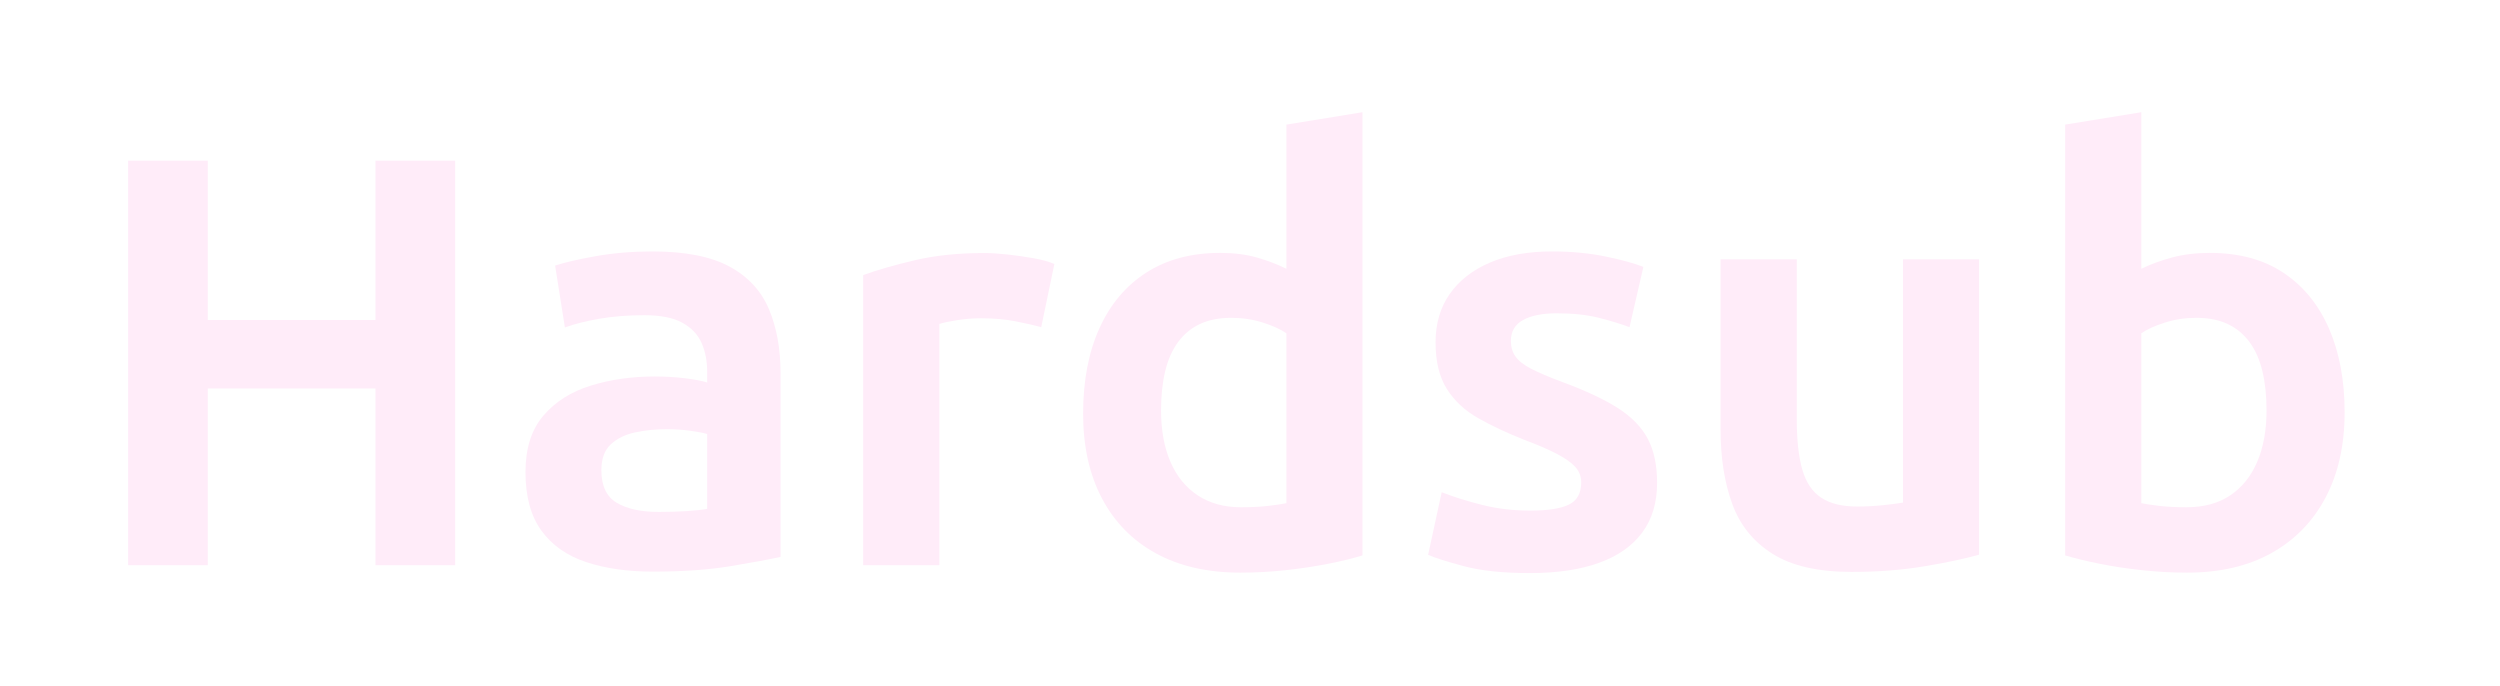
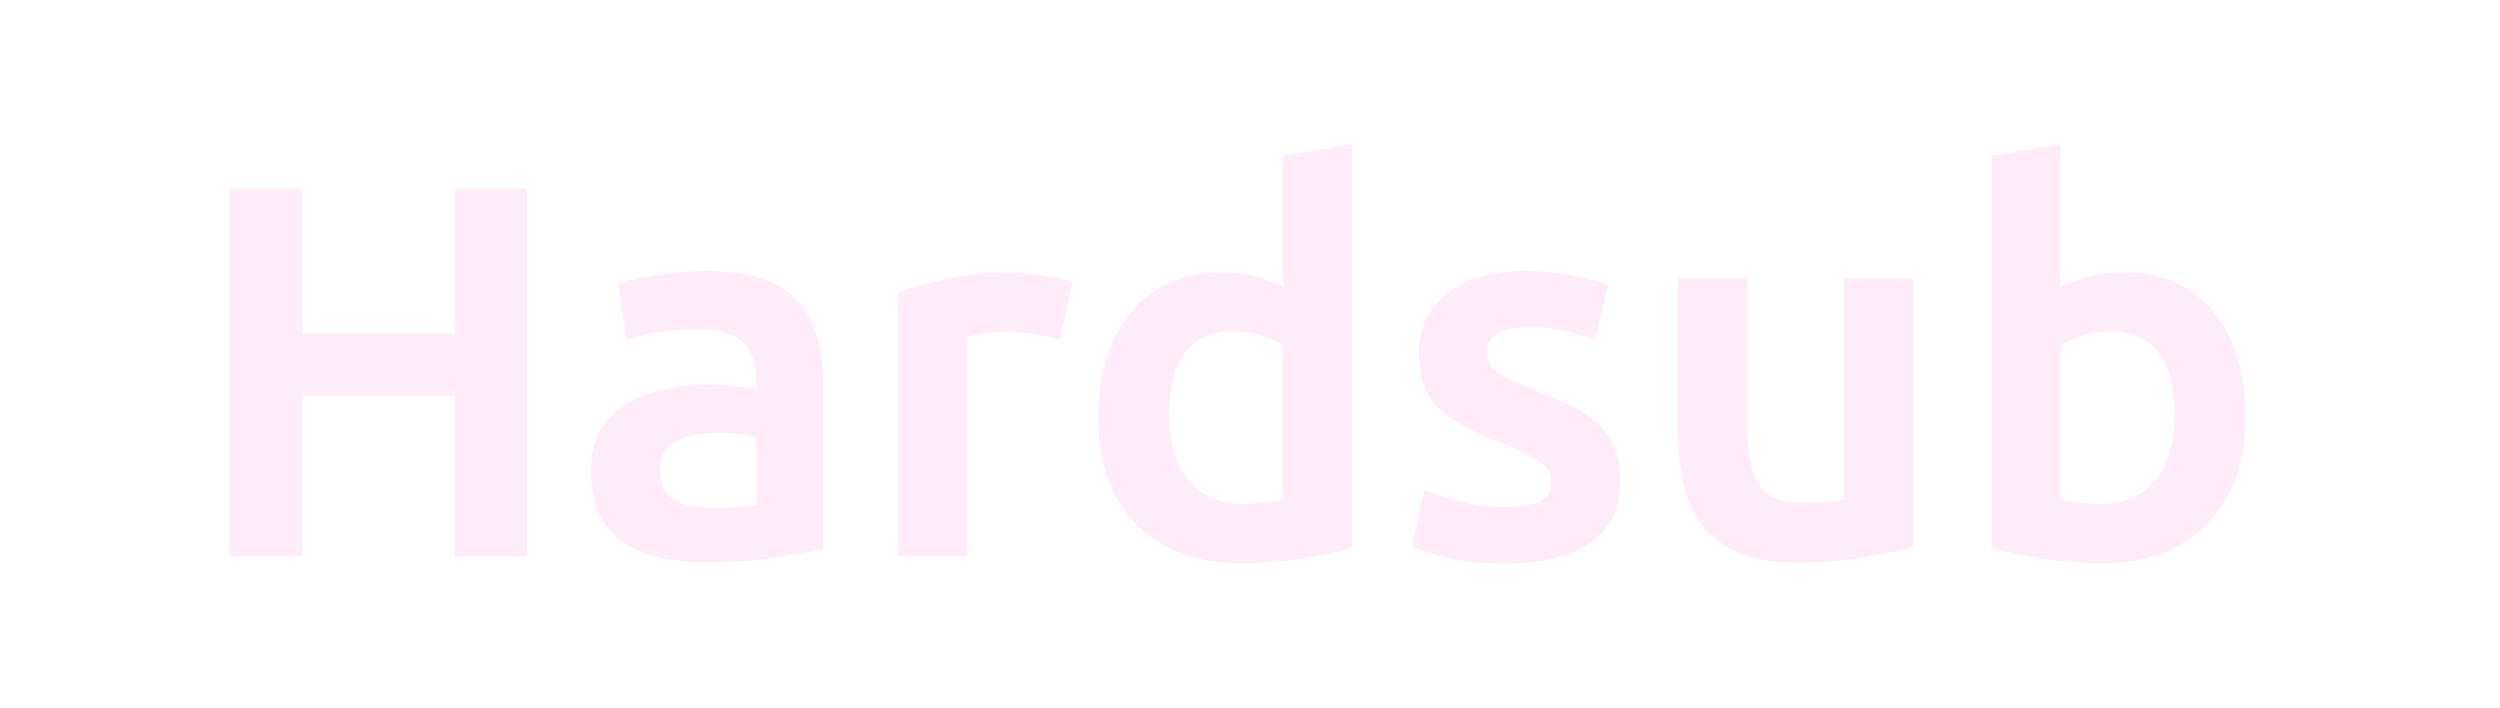
- <svg xmlns="http://www.w3.org/2000/svg" width="197" height="54" viewBox="0 0 197 54">
-   <rect x="1.0" y="1.0" width="195" height="52" rx="8" ry="8" fill="#00000000" stroke="#00000000" stroke-width="2" />
-   <path d="M10.094 44.538V12.66H16.373V25.218H29.586V12.66H35.865V44.538H29.586V30.611H16.373V44.538Z" fill="#FFECF9FF" />
-   <path d="M51.436 45.044Q48.446 45.044 46.181 44.29Q43.915 43.537 42.662 41.812Q41.408 40.087 41.408 37.201Q41.408 34.406 42.817 32.756Q44.226 31.105 46.554 30.387Q48.883 29.668 51.563 29.668Q52.885 29.668 54.018 29.812Q55.151 29.956 55.726 30.14V29.312Q55.726 28.024 55.283 27.023Q54.84 26.023 53.765 25.43Q52.69 24.838 50.769 24.838Q48.826 24.838 47.216 25.12Q45.606 25.402 44.513 25.804L43.743 20.928Q44.847 20.56 46.945 20.186Q49.044 19.813 51.413 19.813Q55.266 19.813 57.468 20.997Q59.67 22.182 60.59 24.355Q61.51 26.529 61.51 29.45V43.882Q60.165 44.181 57.577 44.612Q54.99 45.044 51.436 45.044ZM51.908 40.34Q53.069 40.34 54.081 40.277Q55.093 40.214 55.726 40.099V34.199Q55.3 34.073 54.403 33.946Q53.506 33.82 52.552 33.82Q51.218 33.82 50.045 34.073Q48.872 34.326 48.13 35.016Q47.388 35.706 47.388 37.051Q47.388 38.903 48.602 39.621Q49.815 40.34 51.908 40.34Z" fill="#FFECF9FF" />
-   <path d="M68.019 44.538V21.676Q69.698 21.066 72.102 20.503Q74.505 19.939 77.553 19.939Q78.346 19.939 79.393 20.054Q80.439 20.169 81.44 20.347Q82.44 20.526 83.084 20.802L82.049 25.781Q81.256 25.562 80.037 25.321Q78.818 25.08 77.3 25.08Q76.38 25.08 75.419 25.229Q74.459 25.379 74.022 25.528V44.538Z" fill="#FFECF9FF" />
-   <path d="M97.747 45.124Q93.871 45.124 91.1 43.612Q88.328 42.099 86.839 39.282Q85.35 36.465 85.35 32.601Q85.35 28.714 86.632 25.873Q87.914 23.033 90.329 21.48Q92.744 19.928 96.148 19.928Q97.77 19.928 99.035 20.29Q100.3 20.652 101.369 21.181V9.819L107.361 8.842V43.767Q106.245 44.112 104.647 44.428Q103.048 44.745 101.277 44.934Q99.506 45.124 97.747 45.124ZM97.793 39.972Q98.989 39.972 99.903 39.868Q100.817 39.765 101.369 39.65V26.264Q100.691 25.793 99.512 25.419Q98.333 25.045 97.034 25.045Q95.585 25.045 94.55 25.534Q93.515 26.023 92.825 26.965Q92.135 27.909 91.813 29.266Q91.491 30.623 91.491 32.348Q91.491 34.682 92.232 36.395Q92.974 38.109 94.389 39.041Q95.803 39.972 97.793 39.972Z" fill="#FFECF9FF" />
-   <path d="M120.563 45.159Q117.377 45.159 115.342 44.612Q113.306 44.066 112.536 43.721L113.605 38.788Q115.043 39.351 116.814 39.794Q118.585 40.236 120.597 40.236Q122.644 40.236 123.622 39.765Q124.599 39.294 124.599 38.017Q124.599 37.293 124.116 36.775Q123.633 36.258 122.656 35.752Q121.678 35.245 120.114 34.659Q118.079 33.854 116.492 32.957Q114.905 32.06 114.013 30.651Q113.122 29.242 113.122 26.977Q113.122 24.758 114.238 23.165Q115.353 21.572 117.406 20.692Q119.459 19.813 122.311 19.813Q124.565 19.813 126.497 20.209Q128.429 20.606 129.498 21.032L128.406 25.781Q127.359 25.39 125.974 25.039Q124.588 24.689 122.667 24.689Q120.977 24.689 120.017 25.218Q119.056 25.747 119.056 26.873Q119.056 27.564 119.413 28.081Q119.769 28.599 120.655 29.059Q121.54 29.519 123.116 30.105Q125.887 31.129 127.509 32.169Q129.13 33.21 129.855 34.596Q130.579 35.982 130.579 38.052Q130.579 40.386 129.406 41.967Q128.233 43.549 125.996 44.354Q123.76 45.159 120.563 45.159Z" fill="#FFECF9FF" />
-   <path d="M145.909 45.067Q141.941 45.067 139.676 43.641Q137.41 42.215 136.496 39.696Q135.582 37.178 135.582 33.877V20.434H141.585V33.026Q141.585 35.487 142.022 37.005Q142.459 38.523 143.511 39.219Q144.563 39.915 146.334 39.915Q147.369 39.915 148.364 39.811Q149.359 39.708 149.957 39.604V20.434H155.948V43.709Q154.292 44.181 151.642 44.624Q148.991 45.067 145.909 45.067Z" fill="#FFECF9FF" />
-   <path d="M172.347 45.124Q170.599 45.124 168.822 44.934Q167.046 44.745 165.47 44.428Q163.895 44.112 162.733 43.767V9.819L168.736 8.842V21.181Q169.806 20.652 171.157 20.29Q172.508 19.928 174.13 19.928Q177.58 19.928 179.937 21.497Q182.295 23.067 183.525 25.89Q184.756 28.714 184.756 32.486Q184.756 36.349 183.267 39.184Q181.777 42.019 179.006 43.572Q176.234 45.124 172.347 45.124ZM172.301 39.972Q174.337 39.972 175.734 39.041Q177.131 38.109 177.867 36.395Q178.603 34.682 178.603 32.348Q178.603 30.623 178.281 29.266Q177.959 27.909 177.269 26.965Q176.579 26.023 175.544 25.534Q174.509 25.045 173.06 25.045Q171.772 25.045 170.594 25.419Q169.415 25.793 168.736 26.264V39.65Q169.277 39.765 170.191 39.868Q171.105 39.972 172.301 39.972Z" fill="#FFECF9FF" />
+ <svg xmlns="http://www.w3.org/2000/svg" width="113" height="32" viewBox="0 0 113 32">
+   <rect x="1.0" y="1.0" width="111" height="30" rx="8" ry="8" fill="#00000000" stroke="#00000000" stroke-width="2" />
+   <path d="M10.375 25.15V8.518H13.651V15.07H20.545V8.518H23.821V25.15H20.545V17.884H13.651V25.15Z" fill="#FFECF9FF" />
+   <path d="M31.945 25.414Q30.385 25.414 29.203 25.021Q28.021 24.628 27.367 23.728Q26.713 22.828 26.713 21.322Q26.713 19.864 27.448 19.003Q28.183 18.142 29.398 17.767Q30.613 17.392 32.011 17.392Q32.701 17.392 33.292 17.467Q33.883 17.542 34.183 17.638V17.206Q34.183 16.534 33.952 16.012Q33.721 15.49 33.16 15.181Q32.599 14.872 31.597 14.872Q30.583 14.872 29.743 15.019Q28.903 15.166 28.333 15.376L27.931 12.832Q28.507 12.64 29.602 12.445Q30.697 12.25 31.933 12.25Q33.943 12.25 35.092 12.868Q36.241 13.486 36.721 14.62Q37.201 15.754 37.201 17.278V24.808Q36.499 24.964 35.149 25.189Q33.799 25.414 31.945 25.414ZM32.191 22.96Q32.797 22.96 33.325 22.927Q33.853 22.894 34.183 22.834V19.756Q33.961 19.69 33.493 19.624Q33.025 19.558 32.527 19.558Q31.831 19.558 31.219 19.69Q30.607 19.822 30.22 20.182Q29.833 20.542 29.833 21.244Q29.833 22.21 30.466 22.585Q31.099 22.96 32.191 22.96Z" fill="#FFECF9FF" />
+   <path d="M40.597 25.15V13.222Q41.473 12.904 42.727 12.61Q43.981 12.316 45.571 12.316Q45.985 12.316 46.531 12.376Q47.077 12.436 47.599 12.529Q48.121 12.622 48.457 12.766L47.917 15.364Q47.503 15.25 46.867 15.124Q46.231 14.998 45.439 14.998Q44.959 14.998 44.458 15.076Q43.957 15.154 43.729 15.232V25.15Z" fill="#FFECF9FF" />
+   <path d="M56.107 25.456Q54.085 25.456 52.639 24.667Q51.193 23.878 50.416 22.408Q49.639 20.938 49.639 18.922Q49.639 16.894 50.308 15.412Q50.977 13.93 52.237 13.12Q53.497 12.31 55.273 12.31Q56.119 12.31 56.779 12.499Q57.439 12.688 57.997 12.964V7.036L61.123 6.526V24.748Q60.541 24.928 59.707 25.093Q58.873 25.258 57.949 25.357Q57.025 25.456 56.107 25.456ZM56.131 22.768Q56.755 22.768 57.232 22.714Q57.709 22.66 57.997 22.6V15.616Q57.643 15.37 57.028 15.175Q56.413 14.98 55.735 14.98Q54.979 14.98 54.439 15.235Q53.899 15.49 53.539 15.982Q53.179 16.474 53.011 17.182Q52.843 17.89 52.843 18.79Q52.843 20.008 53.23 20.902Q53.617 21.796 54.355 22.282Q55.093 22.768 56.131 22.768Z" fill="#FFECF9FF" />
+   <path d="M68.011 25.474Q66.349 25.474 65.287 25.189Q64.225 24.904 63.823 24.724L64.381 22.15Q65.131 22.444 66.055 22.675Q66.979 22.906 68.029 22.906Q69.097 22.906 69.607 22.66Q70.117 22.414 70.117 21.748Q70.117 21.37 69.865 21.1Q69.613 20.83 69.103 20.566Q68.593 20.302 67.777 19.996Q66.715 19.576 65.887 19.108Q65.059 18.64 64.594 17.905Q64.129 17.17 64.129 15.988Q64.129 14.83 64.711 13.999Q65.293 13.168 66.364 12.709Q67.435 12.25 68.923 12.25Q70.099 12.25 71.107 12.457Q72.115 12.664 72.673 12.886L72.103 15.364Q71.557 15.16 70.834 14.977Q70.111 14.794 69.109 14.794Q68.227 14.794 67.726 15.07Q67.225 15.346 67.225 15.934Q67.225 16.294 67.411 16.564Q67.597 16.834 68.059 17.074Q68.521 17.314 69.343 17.62Q70.789 18.154 71.635 18.697Q72.481 19.24 72.859 19.963Q73.237 20.686 73.237 21.766Q73.237 22.984 72.625 23.809Q72.013 24.634 70.846 25.054Q69.679 25.474 68.011 25.474Z" fill="#FFECF9FF" />
+   <path d="M81.235 25.426Q79.165 25.426 77.983 24.682Q76.801 23.938 76.324 22.624Q75.847 21.31 75.847 19.588V12.574H78.979V19.144Q78.979 20.428 79.207 21.22Q79.435 22.012 79.984 22.375Q80.533 22.738 81.457 22.738Q81.997 22.738 82.516 22.684Q83.035 22.63 83.347 22.576V12.574H86.473V24.718Q85.609 24.964 84.226 25.195Q82.843 25.426 81.235 25.426Z" fill="#FFECF9FF" />
+   <path d="M95.029 25.456Q94.117 25.456 93.19 25.357Q92.263 25.258 91.441 25.093Q90.619 24.928 90.013 24.748V7.036L93.145 6.526V12.964Q93.703 12.688 94.408 12.499Q95.113 12.31 95.959 12.31Q97.759 12.31 98.989 13.129Q100.219 13.948 100.861 15.421Q101.503 16.894 101.503 18.862Q101.503 20.878 100.726 22.357Q99.949 23.836 98.503 24.646Q97.057 25.456 95.029 25.456ZM95.005 22.768Q96.067 22.768 96.796 22.282Q97.525 21.796 97.909 20.902Q98.293 20.008 98.293 18.79Q98.293 17.89 98.125 17.182Q97.957 16.474 97.597 15.982Q97.237 15.49 96.697 15.235Q96.157 14.98 95.401 14.98Q94.729 14.98 94.114 15.175Q93.499 15.37 93.145 15.616V22.6Q93.427 22.66 93.904 22.714Q94.381 22.768 95.005 22.768Z" fill="#FFECF9FF" />
</svg>
